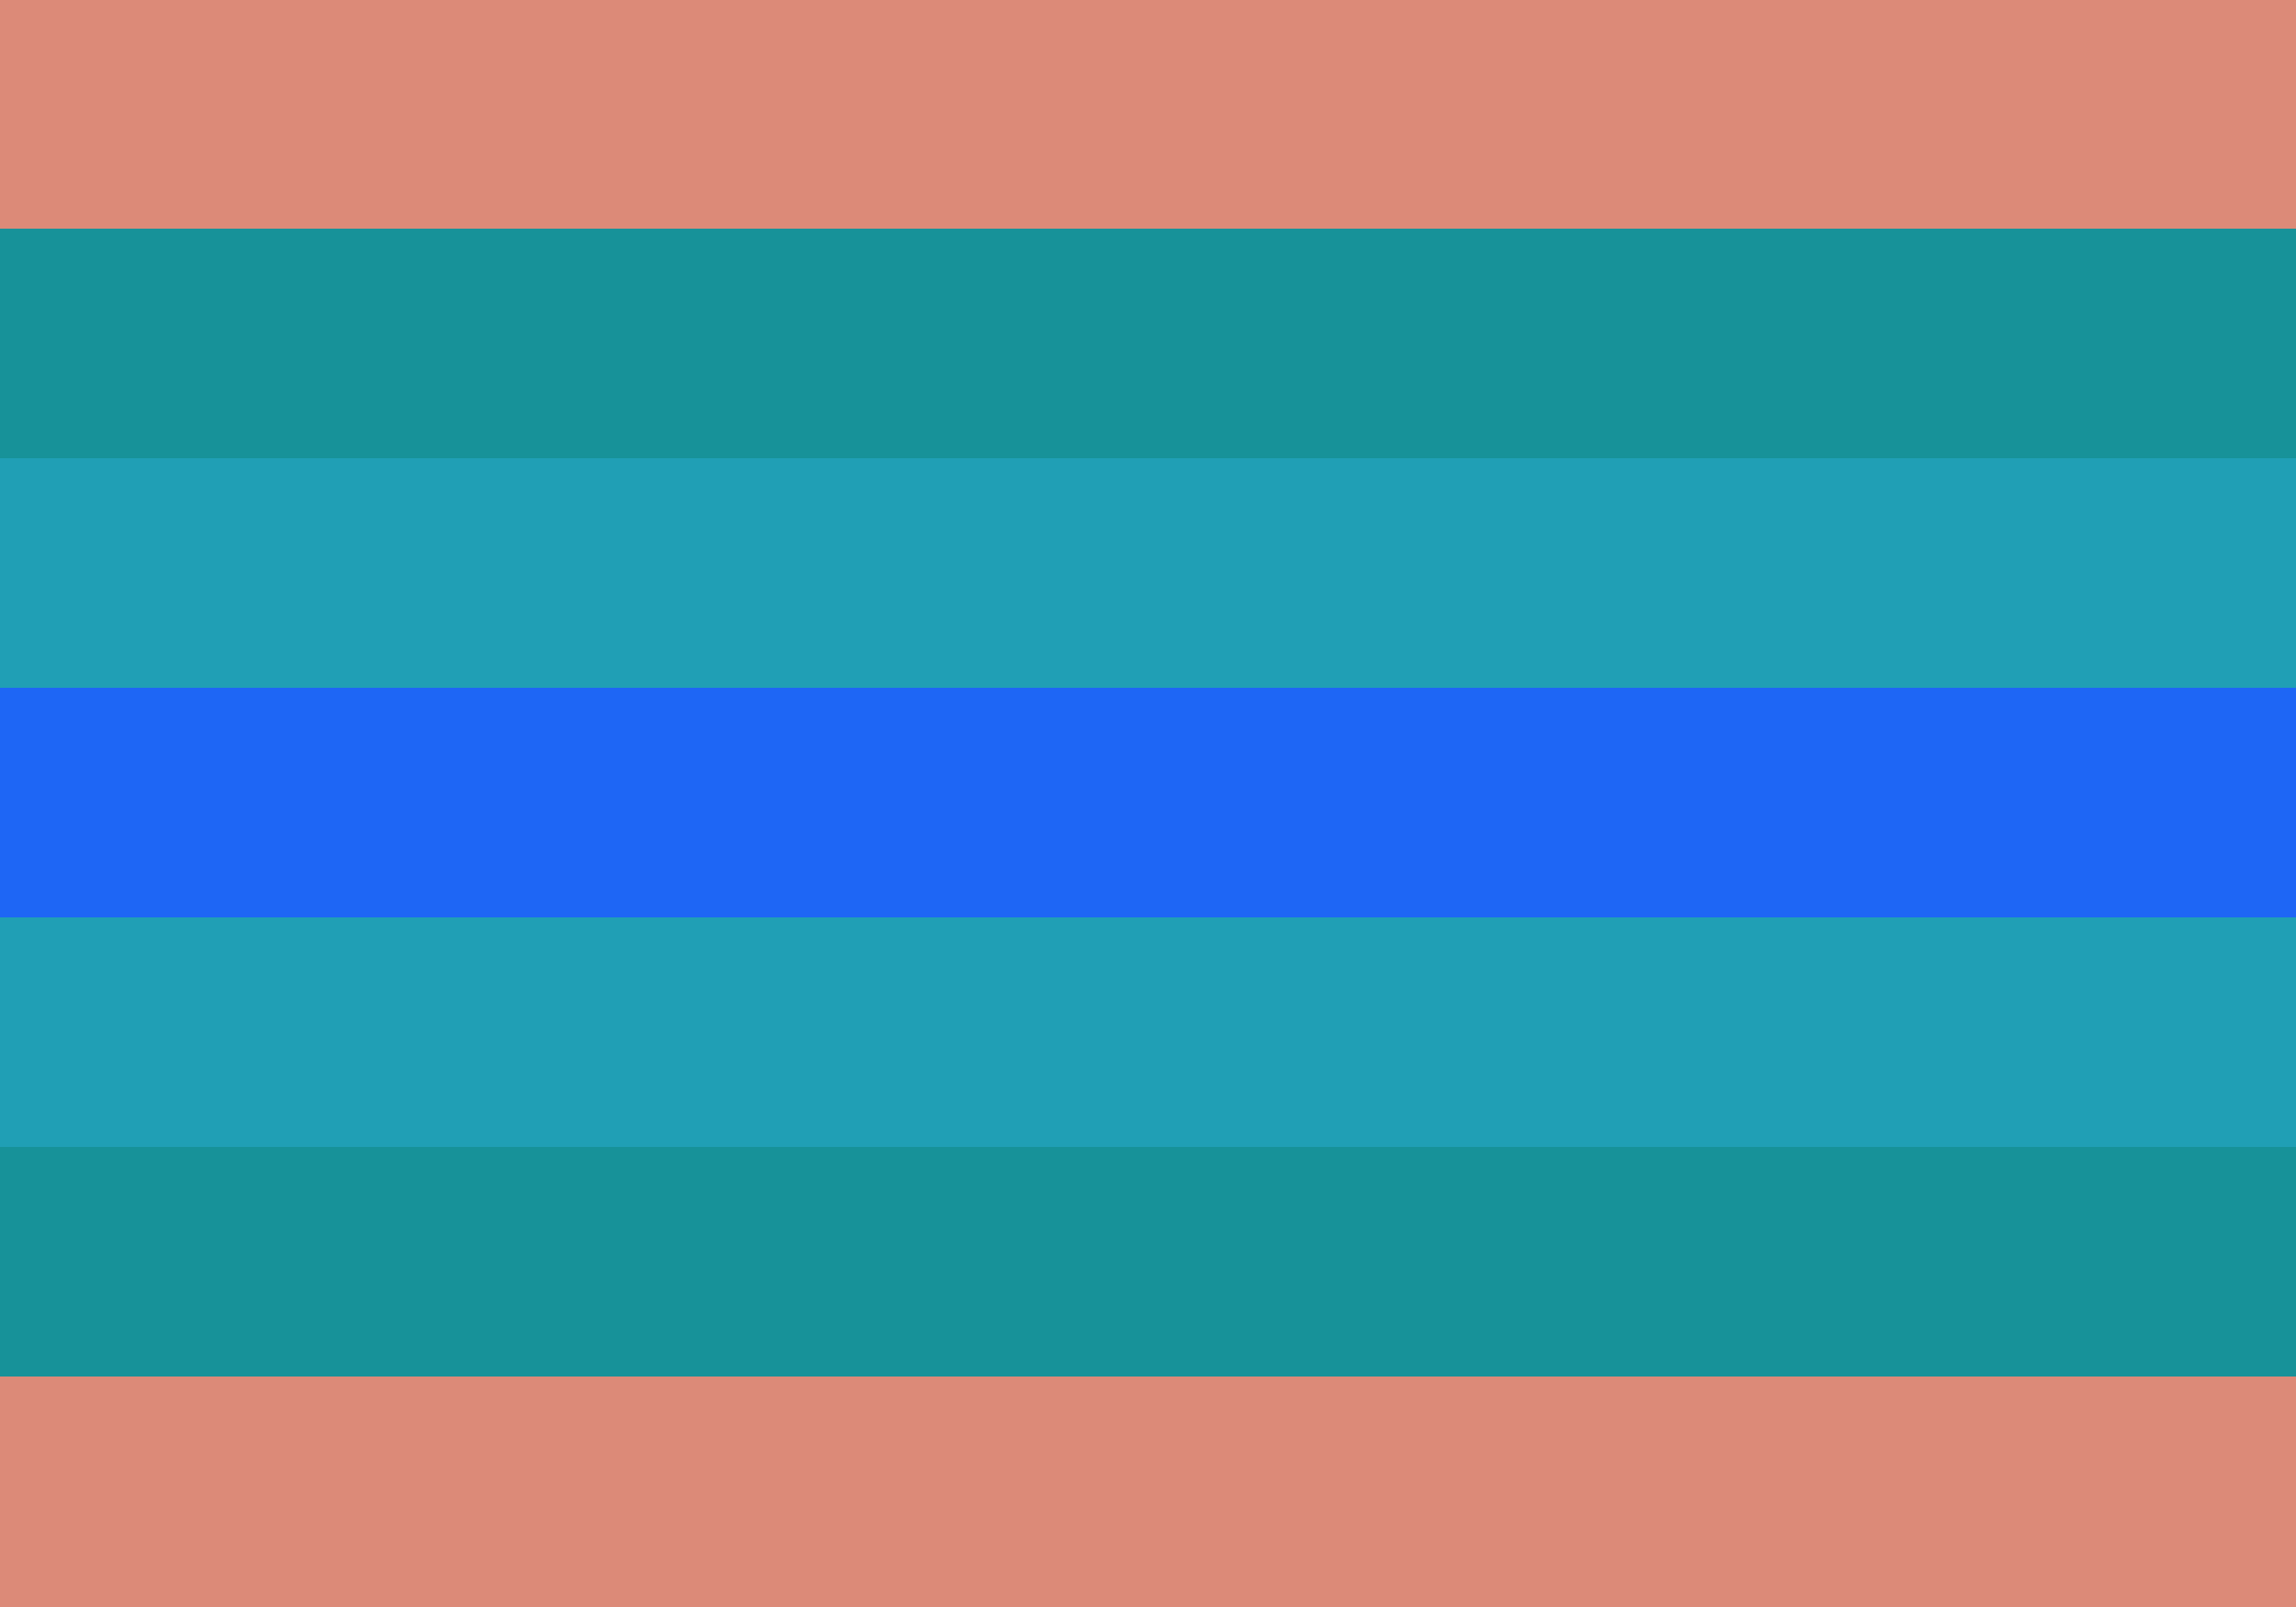
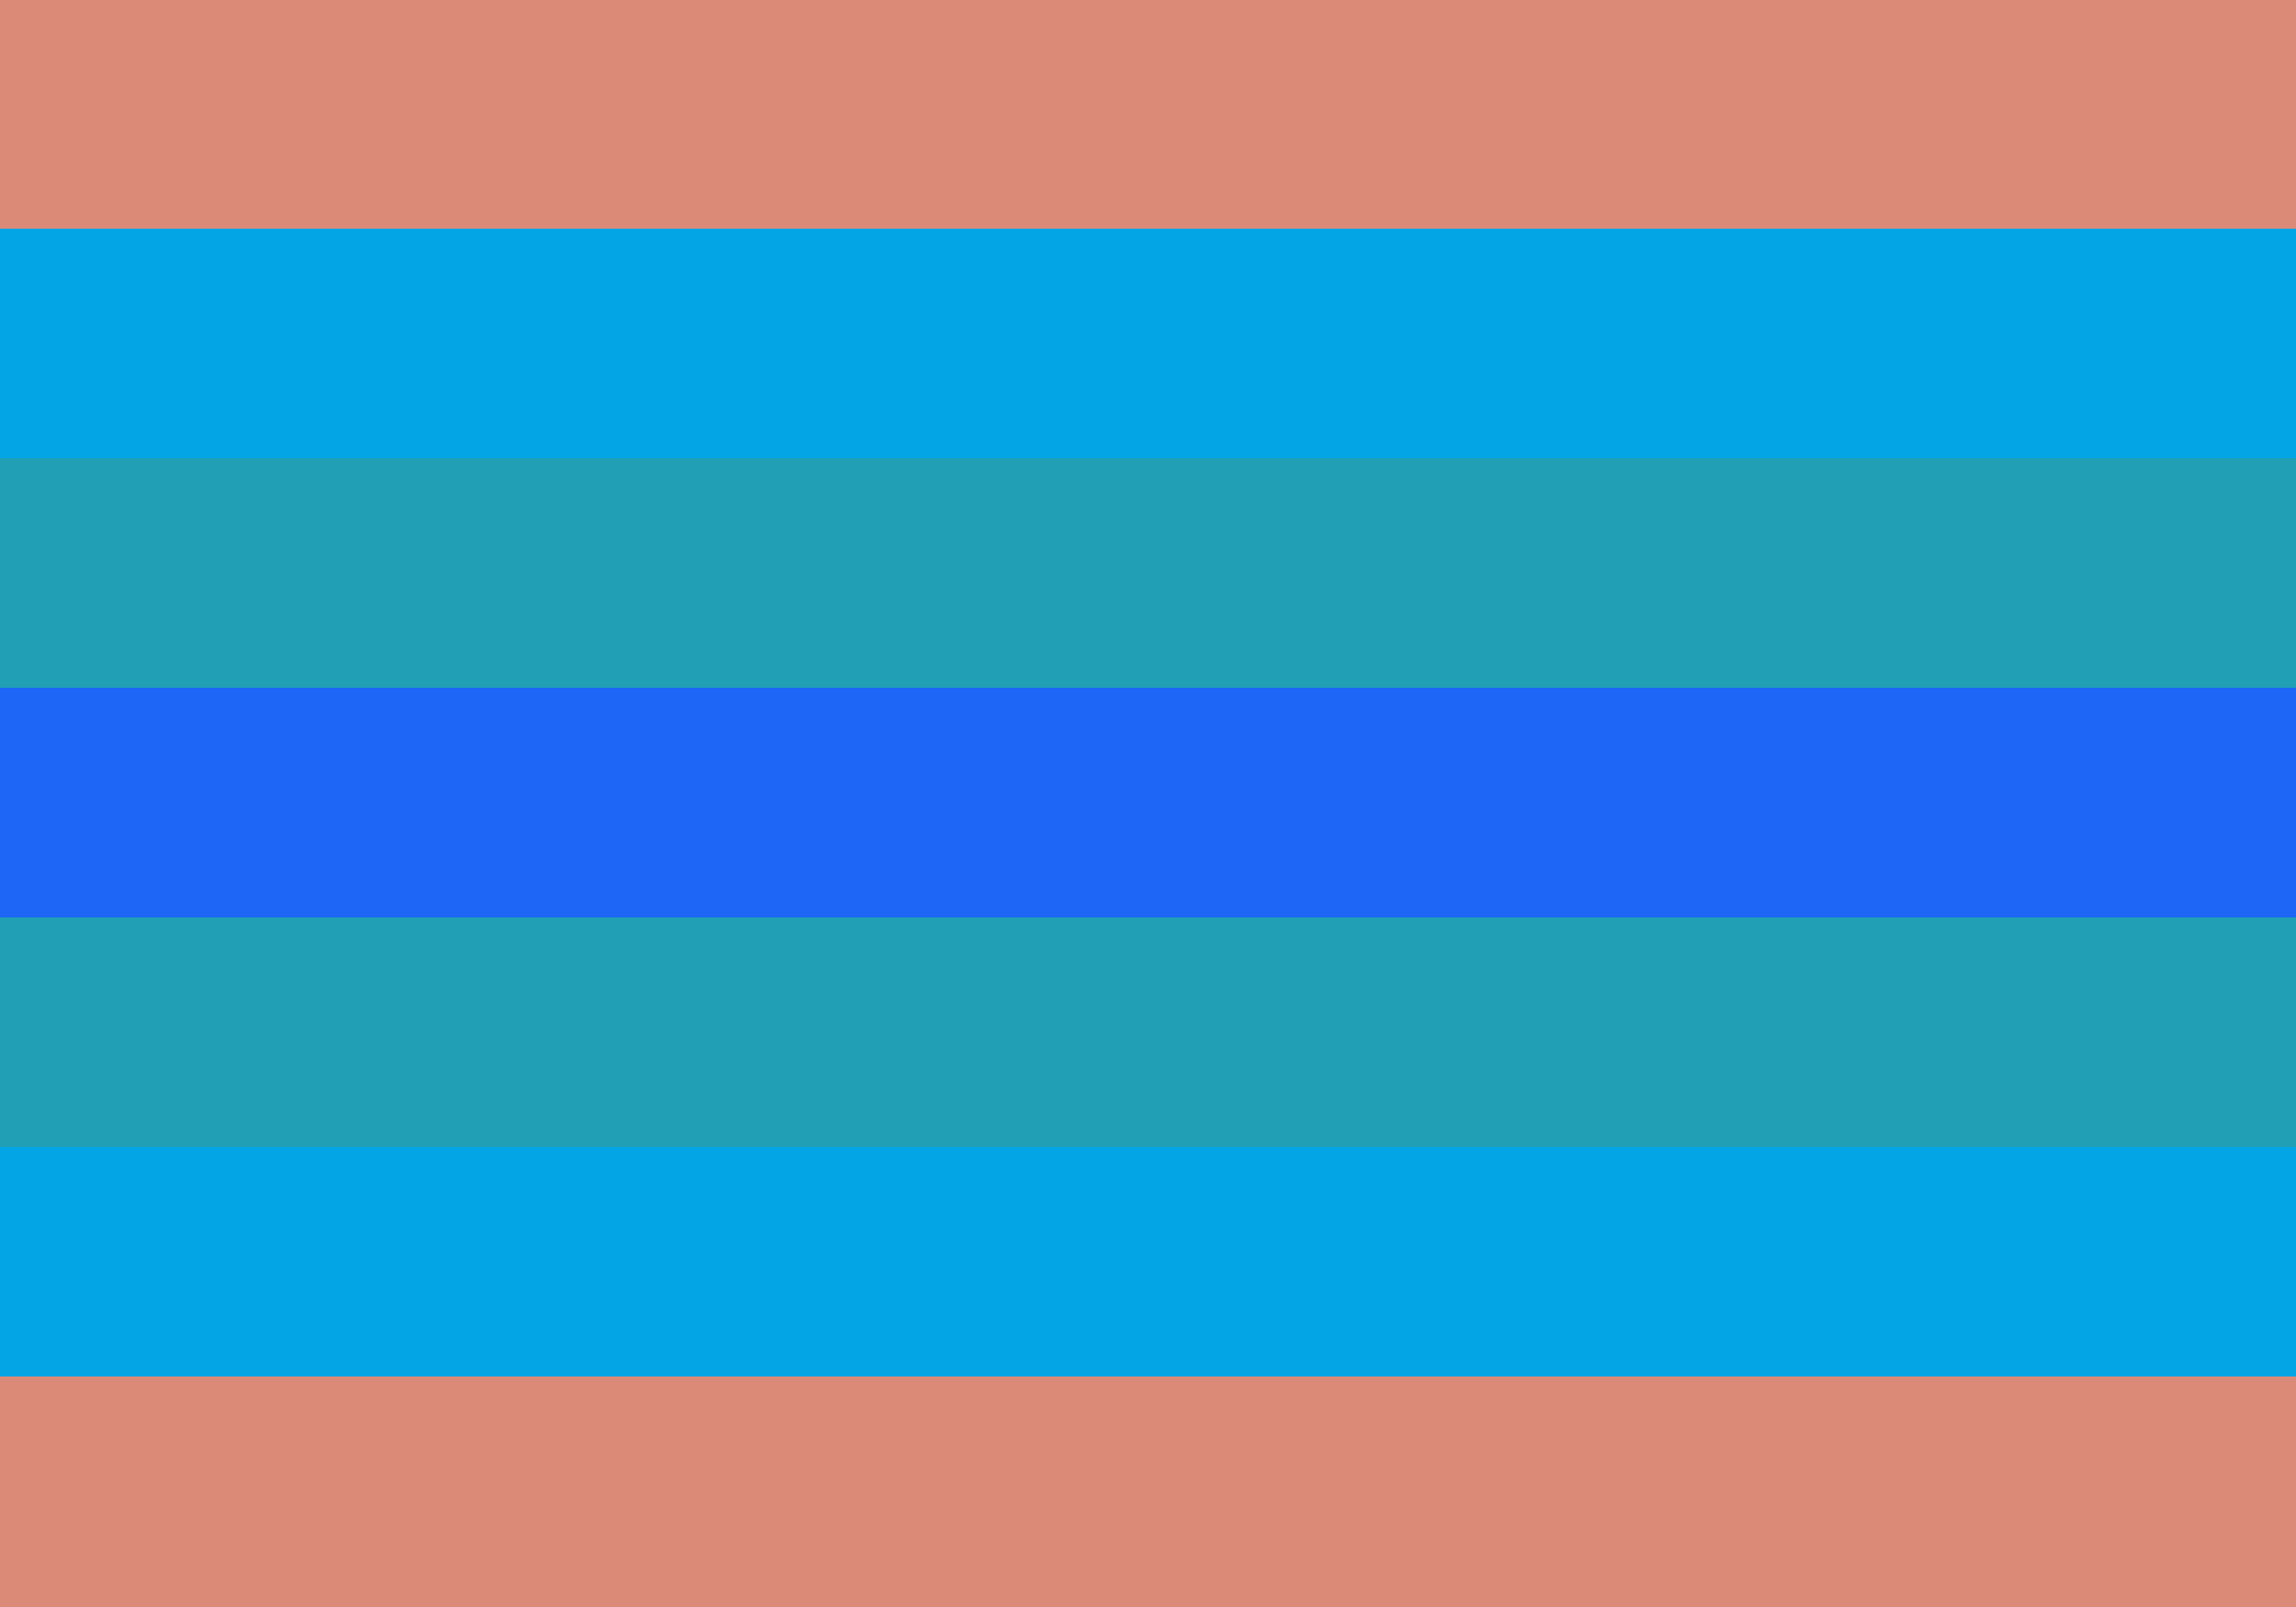
<svg xmlns="http://www.w3.org/2000/svg" version="1.1" width="1000" height="700" shape-rendering="crispEdges">
  <rect x="0" y="0" width="1000" height="100" fill="#dc8a78" stroke="#dc8a78" />
-   <rect x="0" y="100" width="1000" height="100" fill="#179299" stroke="#179299" />
+   <rect x="0" y="100" width="1000" height="100" fill="#04a5e5" stroke="#04a5e5" />
  <rect x="0" y="200" width="1000" height="100" fill="#209fb5" stroke="#209fb5" />
  <rect x="0" y="300" width="1000" height="100" fill="#1e66f5" stroke="#1e66f5" />
  <rect x="0" y="400" width="1000" height="100" fill="#209fb5" stroke="#209fb5" />
-   <rect x="0" y="500" width="1000" height="100" fill="#179299" stroke="#179299" />
+   <rect x="0" y="500" width="1000" height="100" fill="#04a5e5" stroke="#04a5e5" />
  <rect x="0" y="600" width="1000" height="100" fill="#dc8a78" stroke="#dc8a78" />
</svg>
